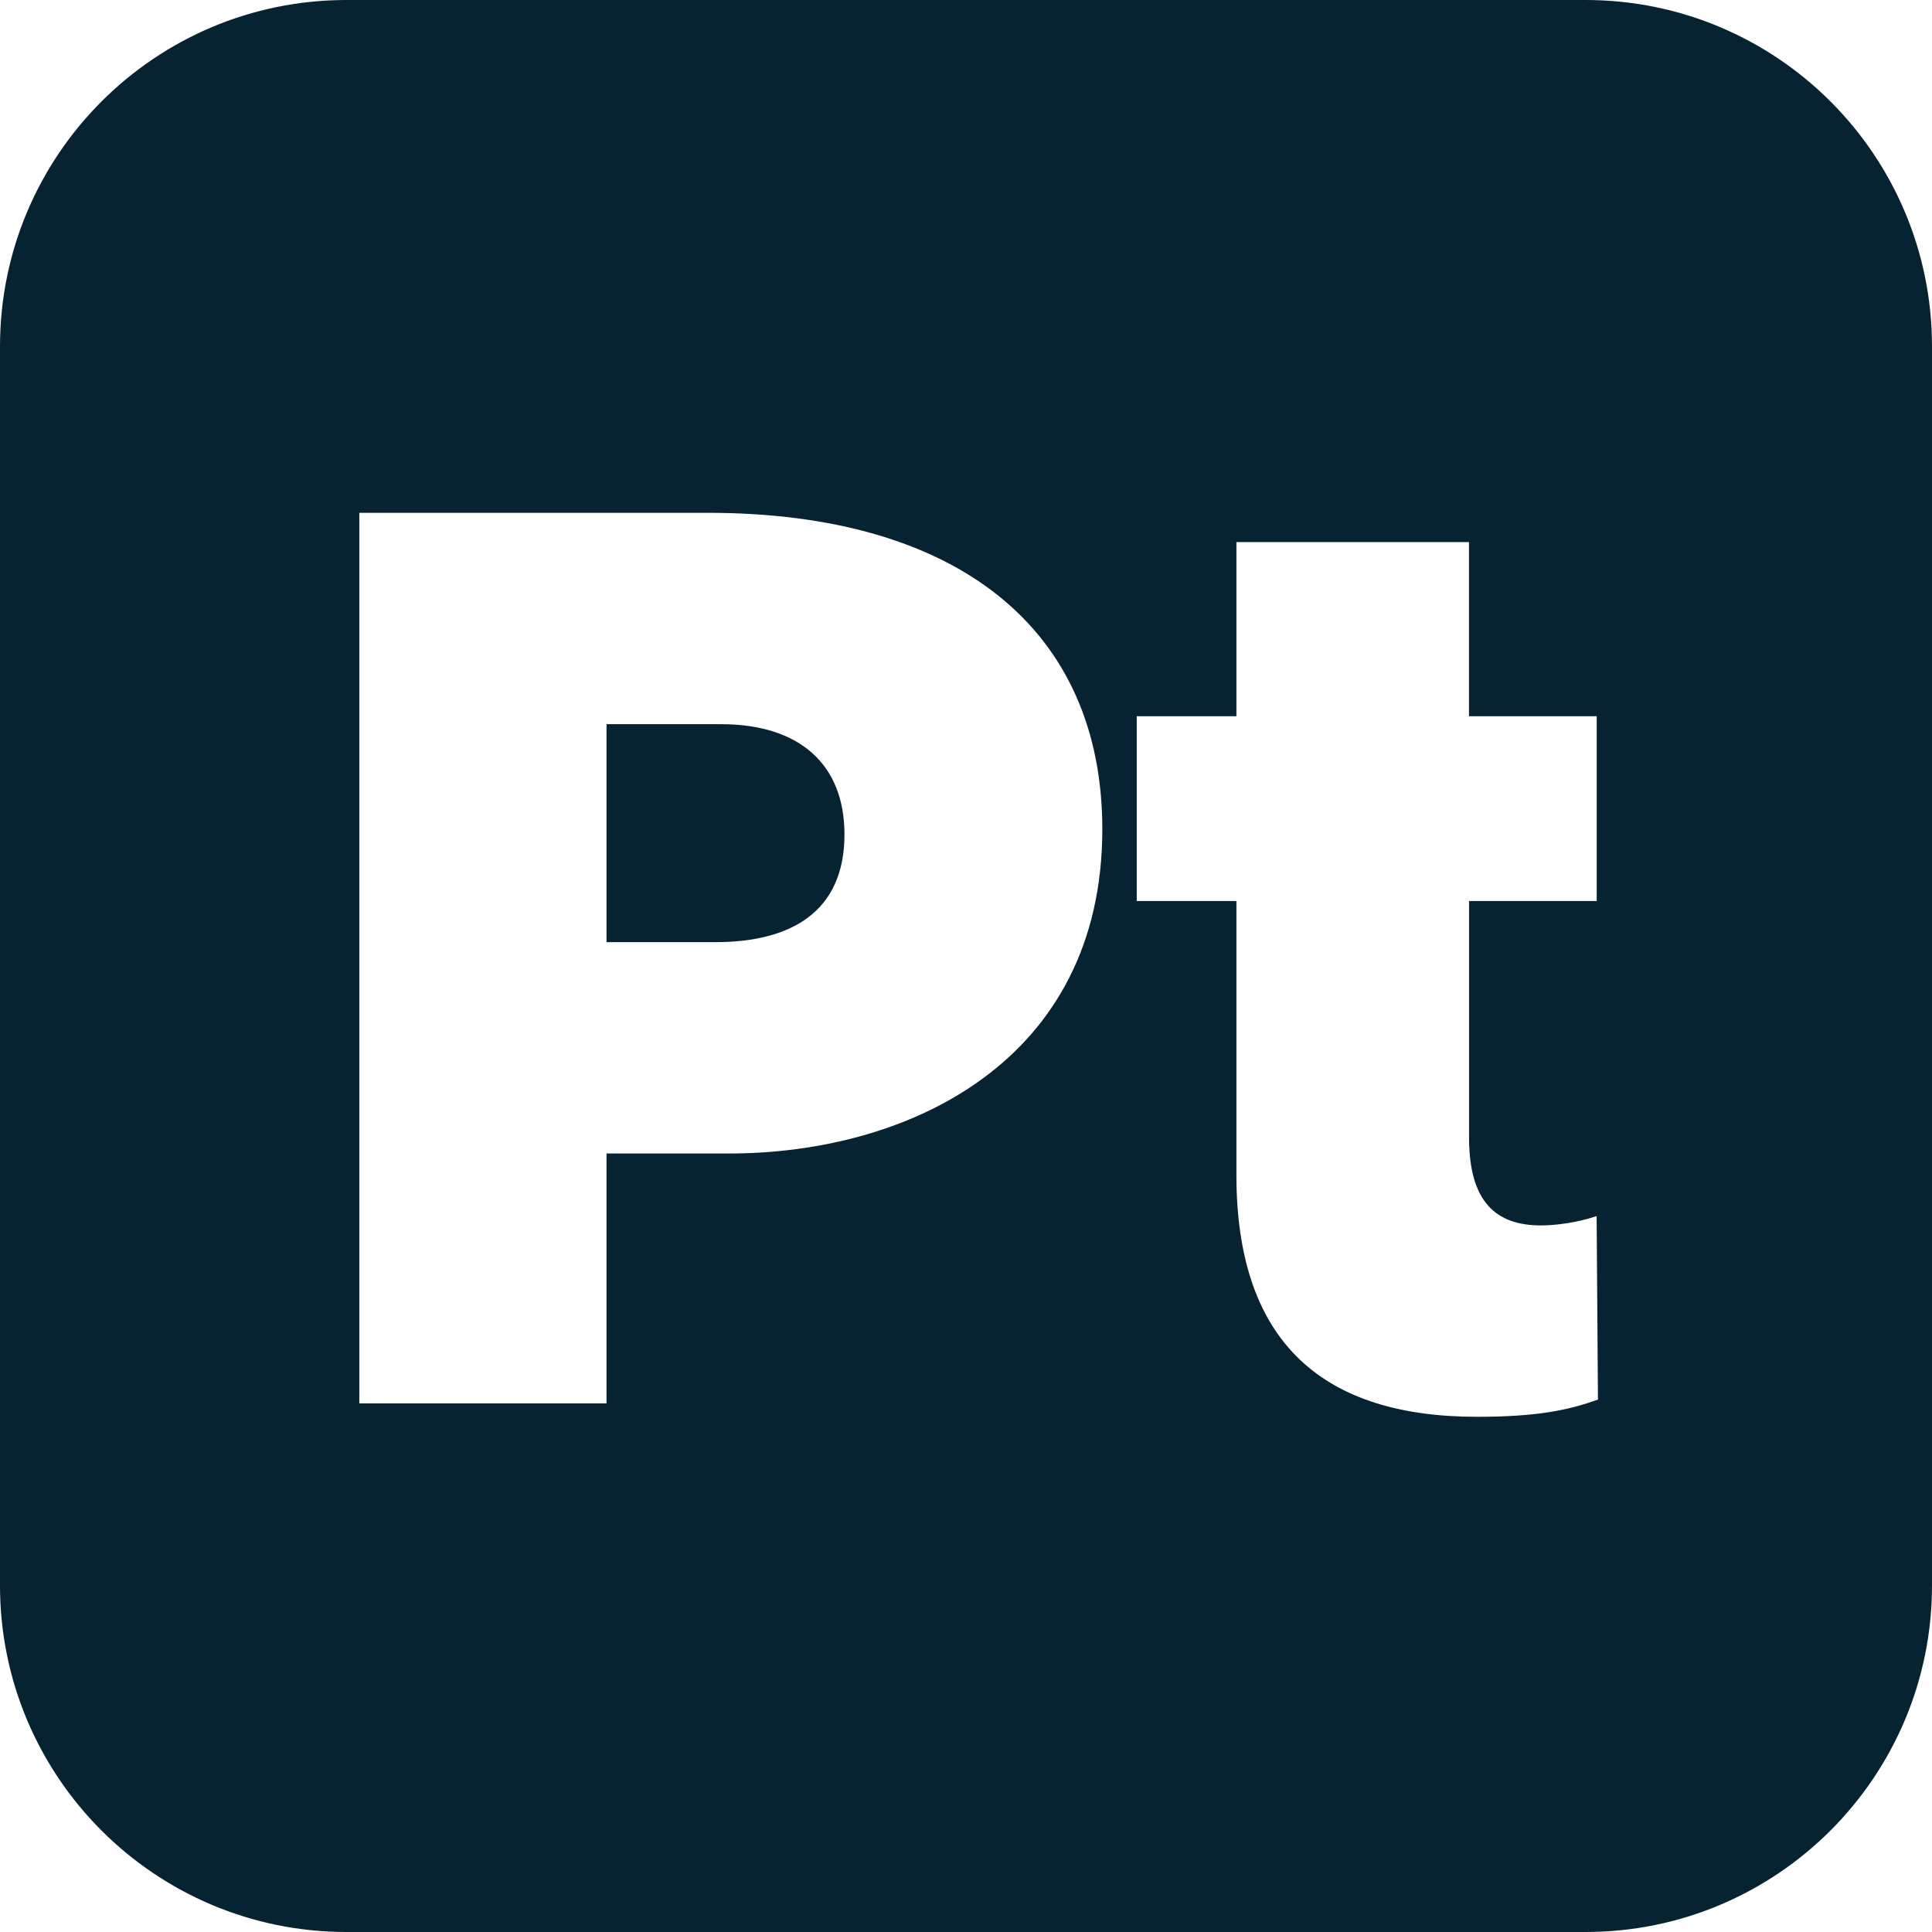
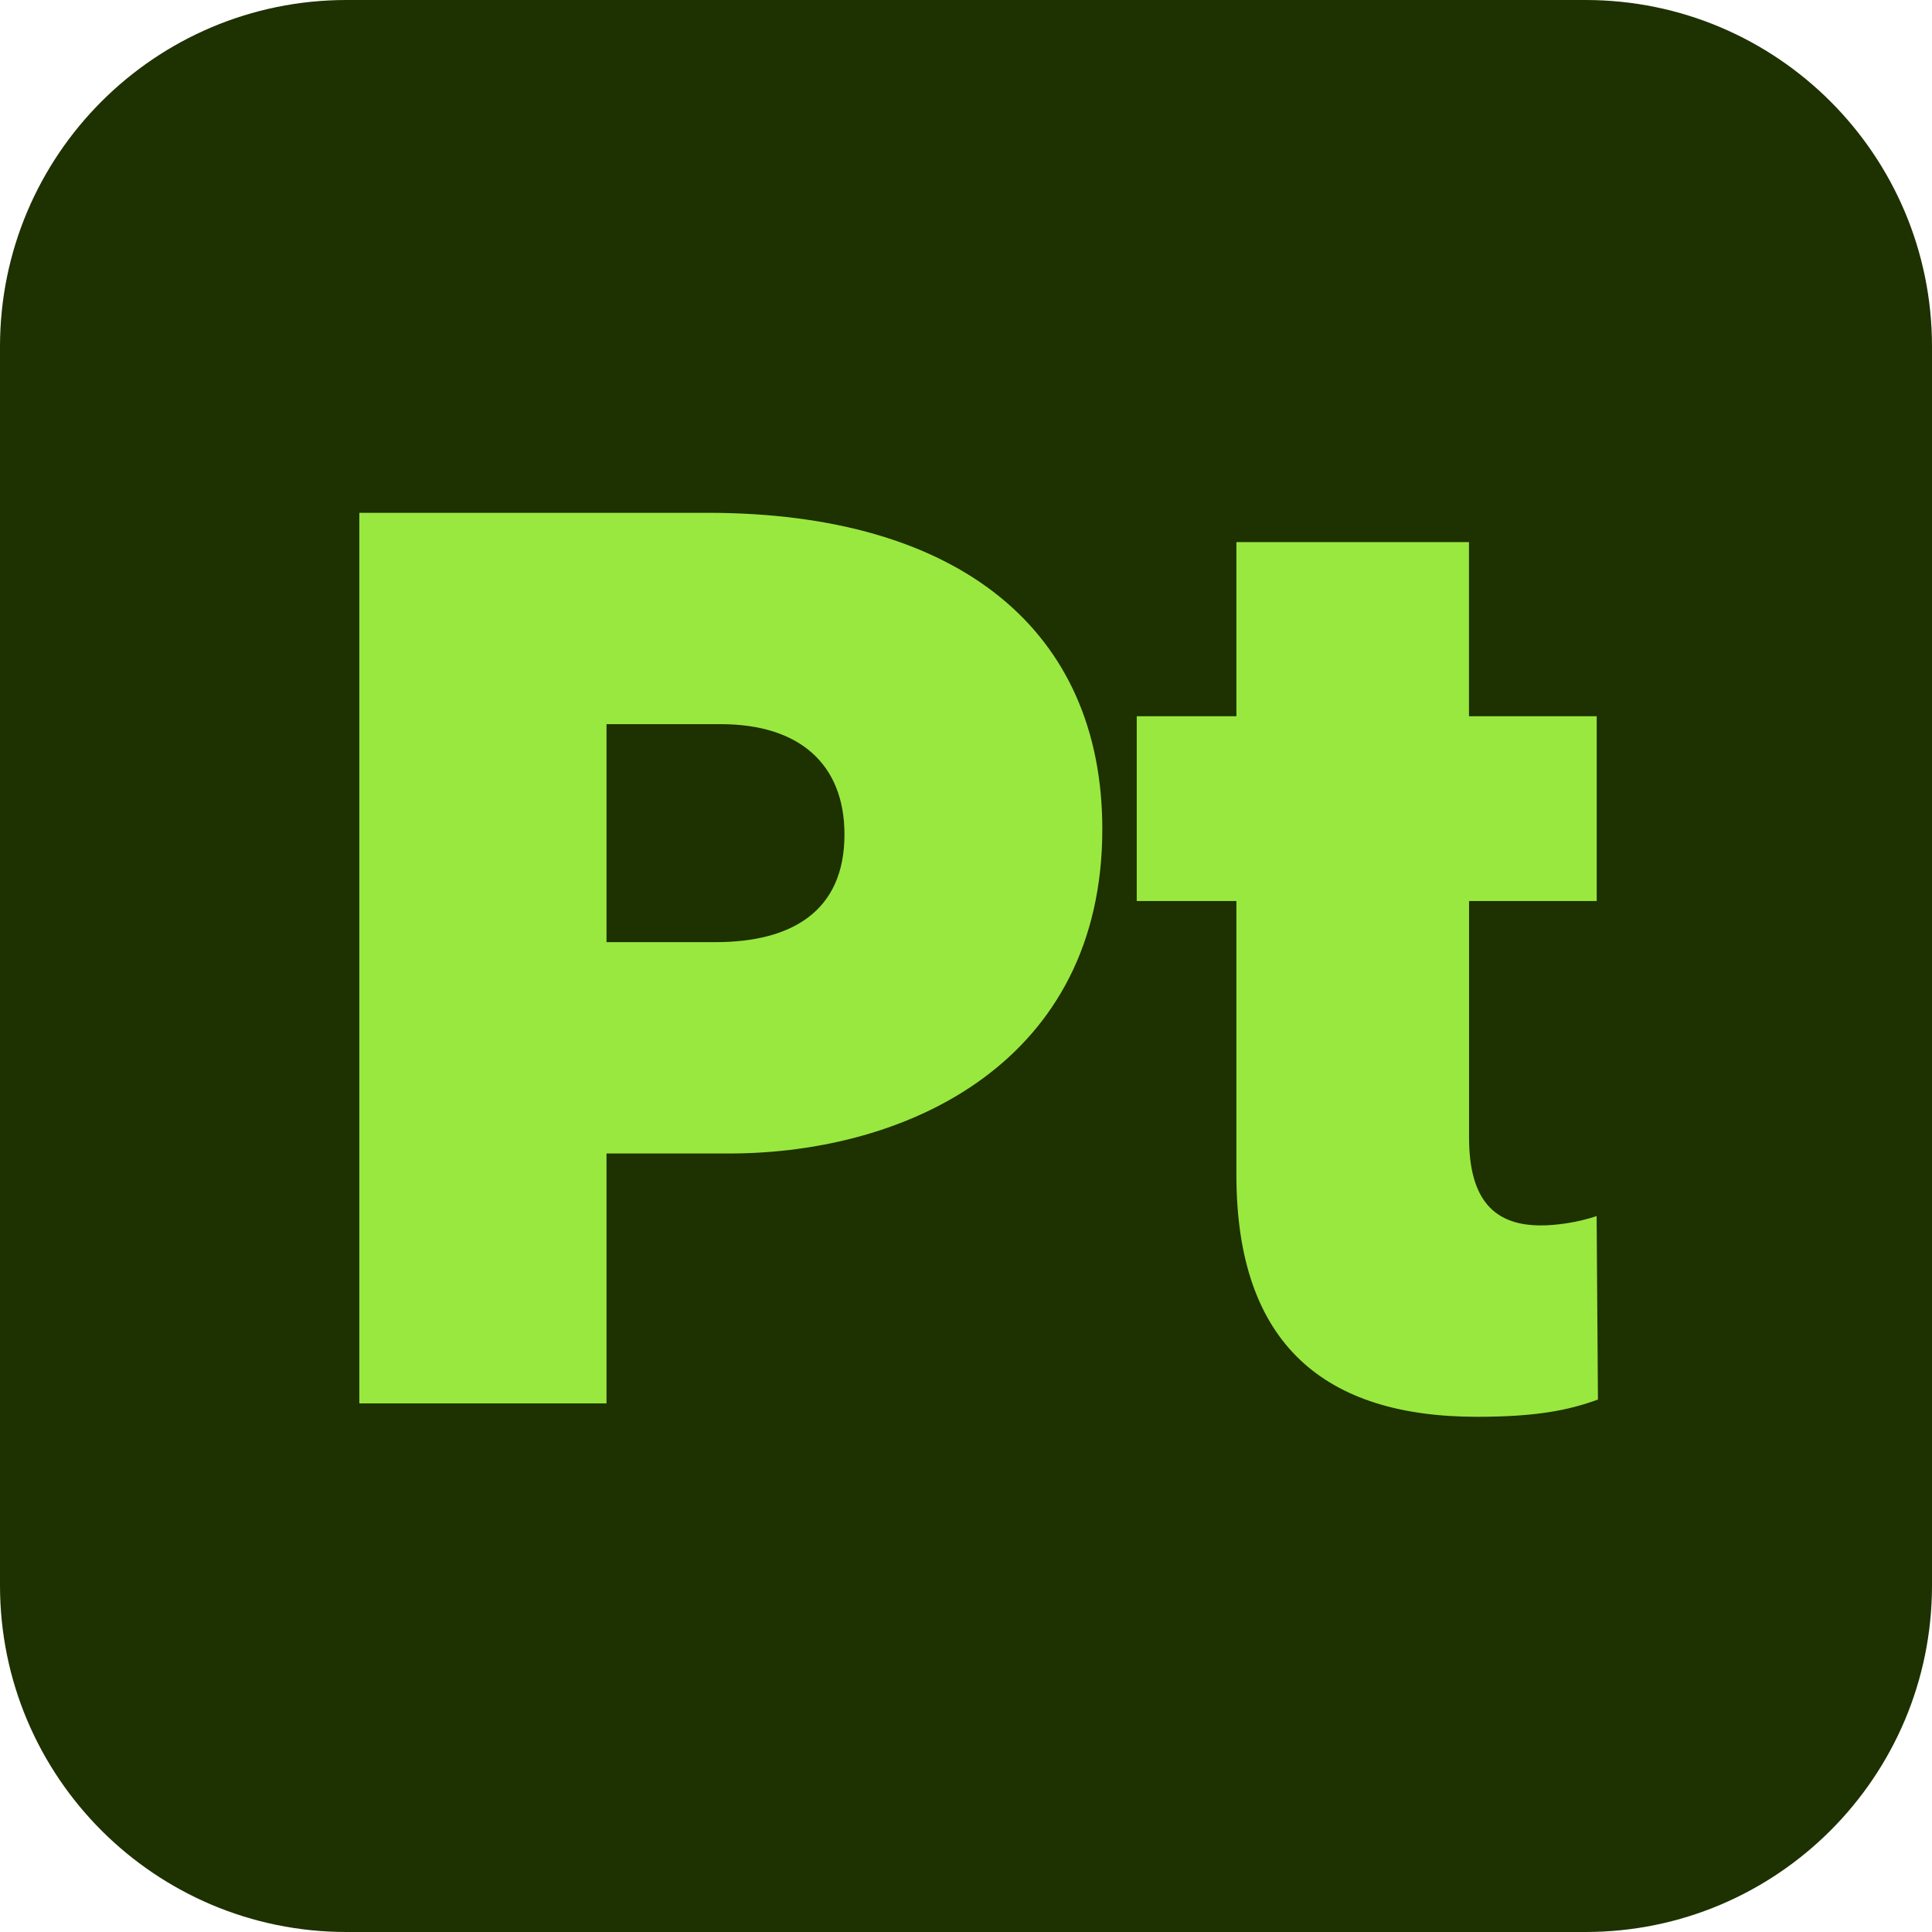
- <svg xmlns="http://www.w3.org/2000/svg" viewBox="0 0 234 234" width="48" height="48">
-   <path fill="#072230" d="M192.03,0H41.97C18.79,0,0,18.79,0,41.97v150.06c0,23.18,18.79,41.97,41.97,41.97h150.06c23.18,0,41.97-18.79,41.97-41.97V41.97c0-23.18-18.79-41.97-41.97-41.97ZM88.27,139.71h-14.81v30.27h-29.94V62.11h42.18-.01c30.59,0,47.82,14.33,47.82,38.32,0,28.01-23.34,39.28-45.24,39.28ZM178.89,171.6c-18.35,0-29.14-8.69-29.14-29.3v-33.17h-12.07v-22.38h12.07v-21.09h28.17v21.09h15.47v22.38h-15.46v28.66c0,7.73,3.22,10.63,8.69,10.63,1.77,0,4.35-.32,6.76-1.13l.16,22.22c-3.54,1.29-7.41,2.09-14.65,2.09ZM102.28,101.07c0,9.34-6.44,13.04-15.62,13.04h-13.2v-26.4h13.85c9.5,0,14.97,4.83,14.97,13.36Z" />
+ <svg xmlns="http://www.w3.org/2000/svg" id="Layer_2" data-name="Layer 2" viewBox="0 0 234 234">
+   <defs>
+     <style>
+       .cls-1 {
+         fill: #99e83f;
+       }
+ 
+       .cls-2 {
+         fill: #1e3101;
+       }
+     </style>
+   </defs>
+   <g id="Surfaces">
+     <g id="_3D_AR" data-name="3D &amp;amp; AR">
+       <g id="Outline_no_shadow_copy_13" data-name="Outline no shadow copy 13">
+         <rect class="cls-2" width="234" height="234" rx="41.97" ry="41.97" />
+       </g>
+     </g>
+   </g>
+   <g id="Outlined_Mnemonics_Logos" data-name="Outlined Mnemonics &amp;amp; Logos">
+     <g>
+       <path class="cls-1" d="M85.69,62.11c30.59,0,47.82,14.33,47.82,38.32,0,28.01-23.34,39.28-45.24,39.28h-14.81v30.27h-29.94V62.11h42.18ZM73.46,87.71v26.4h13.2c9.18,0,15.62-3.7,15.62-13.04,0-8.53-5.47-13.36-14.97-13.36h-13.85Z" />
+       <path class="cls-1" d="M177.93,86.75h15.46v22.38h-15.46v28.66c0,7.73,3.22,10.63,8.69,10.63,1.77,0,4.35-.32,6.76-1.13l.16,22.22c-3.54,1.29-7.41,2.09-14.65,2.09-18.35,0-29.14-8.69-29.14-29.3v-33.17h-12.07v-22.38h12.07v-21.09h28.17v21.09Z" />
+     </g>
+   </g>
</svg>
